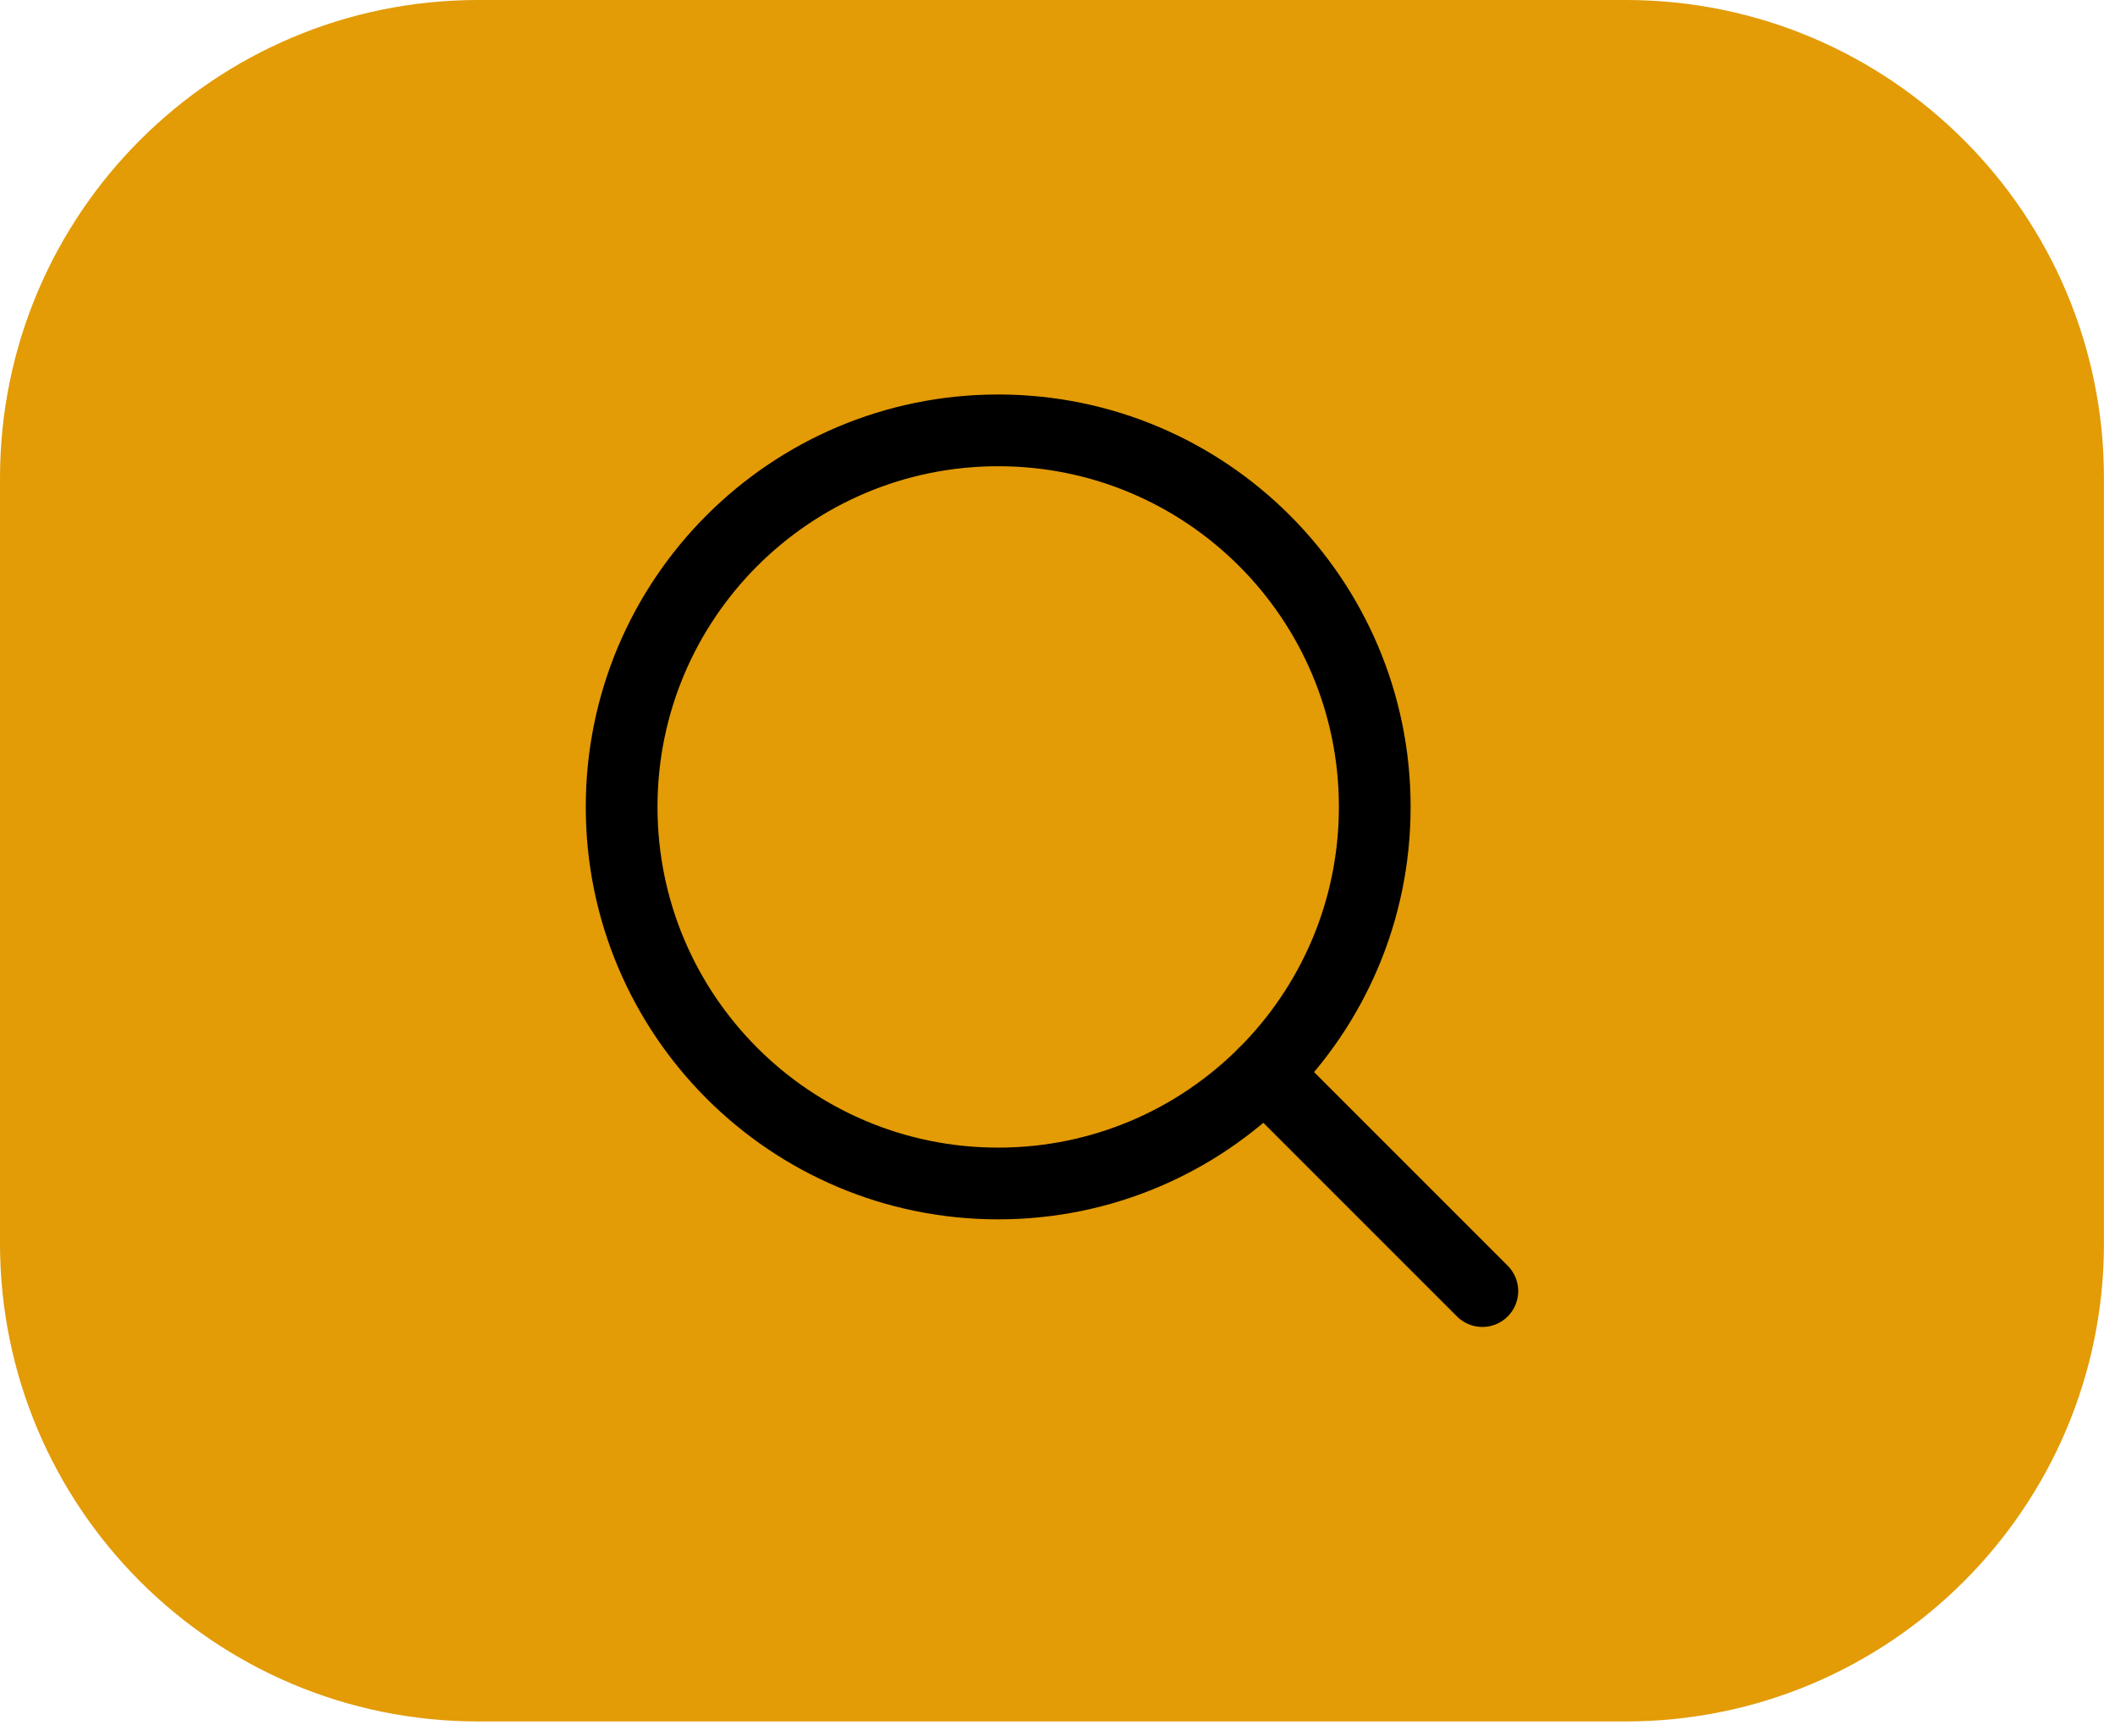
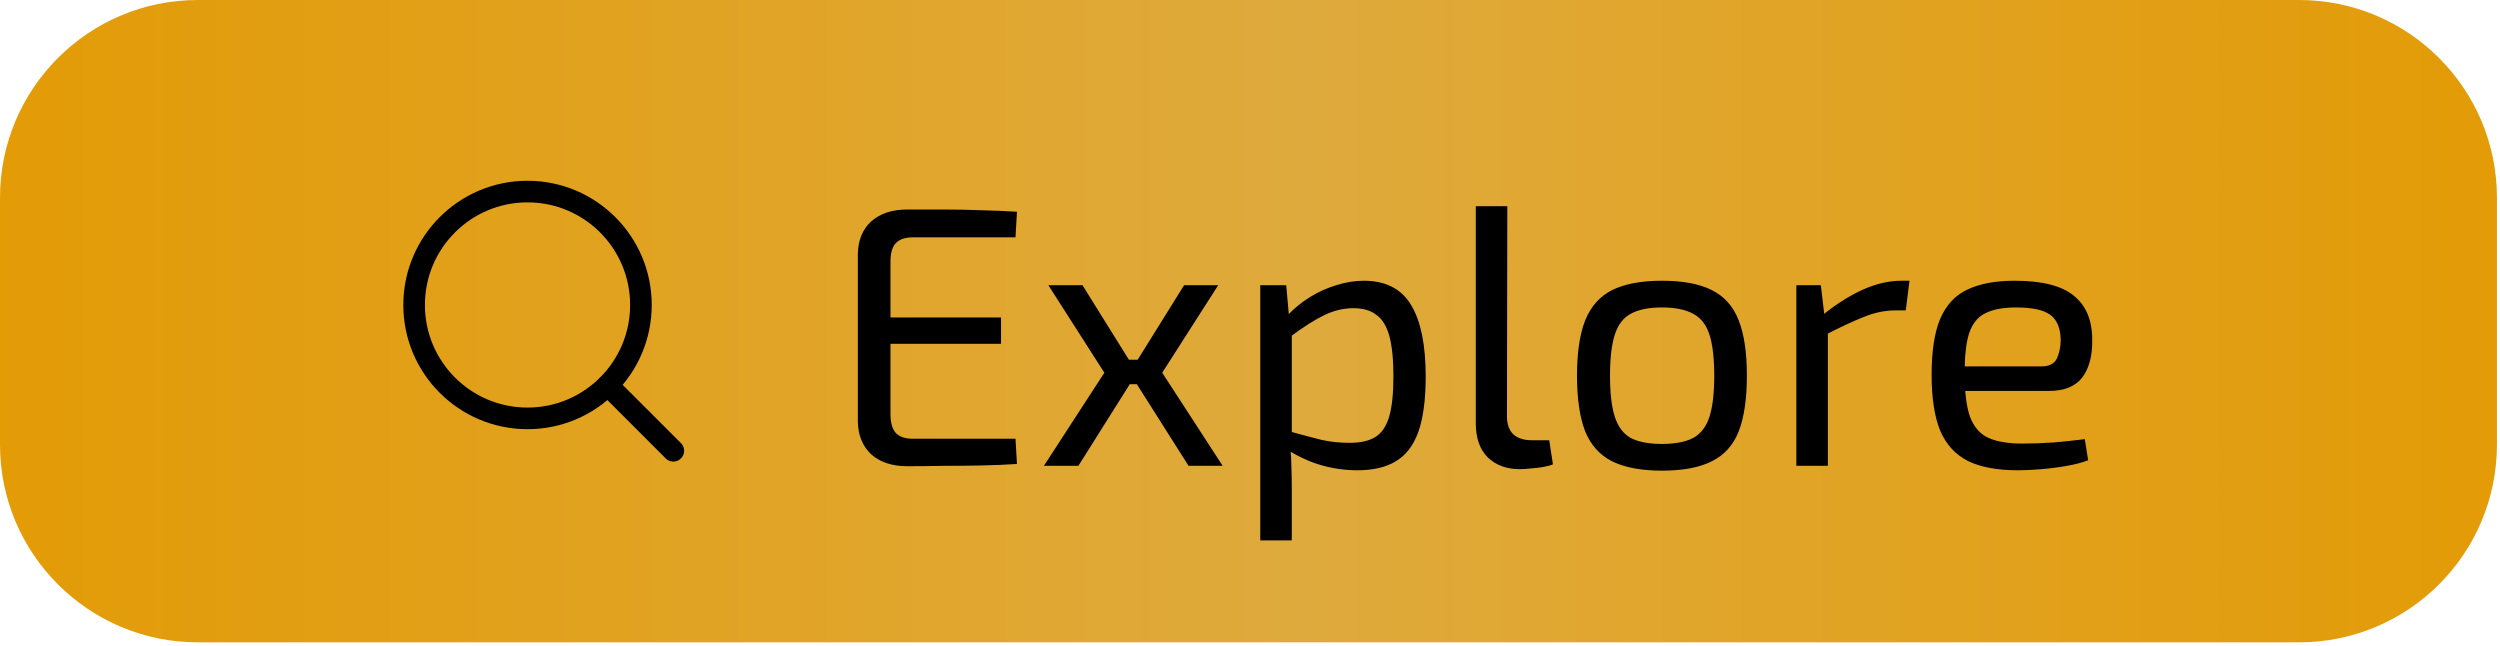
- <svg xmlns="http://www.w3.org/2000/svg" width="106" height="87" viewBox="0 0 106 87" fill="none">
-   <rect width="105.447" height="86.275" rx="23.965" fill="#E39B06" />
-   <path d="M50.027 59.314C60.45 59.314 68.9 50.864 68.9 40.441C68.9 30.018 60.45 21.569 50.027 21.569C39.604 21.569 31.155 30.018 31.155 40.441C31.155 50.864 39.604 59.314 50.027 59.314Z" stroke="black" stroke-width="3.595" stroke-linecap="round" stroke-linejoin="round" />
-   <path d="M63.373 53.787L74.292 64.706" stroke="black" stroke-width="3.595" stroke-linecap="round" stroke-linejoin="round" />
+ <svg xmlns="http://www.w3.org/2000/svg" width="337" height="87" viewBox="0 0 337 87" fill="none">
+   <rect width="336.588" height="86.588" rx="26.667" fill="url(#paint0_linear_24_634)" />
+   <path d="M71.11 56.397C79.553 56.397 86.397 49.553 86.397 41.11C86.397 32.668 79.553 25.823 71.11 25.823C62.667 25.823 55.823 32.668 55.823 41.11C55.823 49.553 62.667 56.397 71.11 56.397Z" stroke="black" stroke-width="2.912" stroke-linecap="round" stroke-linejoin="round" />
+   <path d="M81.92 51.92L90.765 60.765" stroke="black" stroke-width="2.912" stroke-linecap="round" stroke-linejoin="round" />
+   <path d="M122.288 28.244C123.955 28.244 125.622 28.244 127.288 28.244C128.988 28.244 130.655 28.277 132.288 28.344C133.955 28.378 135.555 28.444 137.088 28.544L136.888 31.994H123.038C122.005 31.994 121.238 32.261 120.738 32.794C120.272 33.294 120.038 34.127 120.038 35.294V55.794C120.038 56.961 120.272 57.811 120.738 58.344C121.238 58.877 122.005 59.144 123.038 59.144H136.888L137.088 62.544C135.555 62.644 133.955 62.711 132.288 62.744C130.655 62.778 128.988 62.794 127.288 62.794C125.622 62.828 123.955 62.844 122.288 62.844C120.255 62.844 118.638 62.311 117.438 61.244C116.272 60.144 115.672 58.678 115.638 56.844V34.244C115.672 32.377 116.272 30.911 117.438 29.844C118.638 28.777 120.255 28.244 122.288 28.244ZM116.538 42.794H134.938V46.344H116.538V42.794ZM164.217 38.444L156.667 50.244L164.817 62.794H160.217L152.267 50.244L159.617 38.444H164.217ZM145.917 38.444L153.267 50.244L145.367 62.794H140.717L148.867 50.244L141.317 38.444H145.917ZM155.417 48.494V51.794H150.167V48.494H155.417ZM183.833 37.844C186.799 37.844 188.933 38.944 190.233 41.144C191.533 43.311 192.183 46.511 192.183 50.744C192.183 53.877 191.849 56.377 191.183 58.244C190.516 60.078 189.499 61.394 188.133 62.194C186.799 62.994 185.083 63.394 182.983 63.394C181.383 63.394 179.799 63.178 178.233 62.744C176.699 62.311 175.199 61.644 173.733 60.744L173.983 58.194C175.549 58.627 176.933 58.994 178.133 59.294C179.333 59.561 180.599 59.694 181.933 59.694C183.366 59.694 184.499 59.444 185.333 58.944C186.199 58.444 186.833 57.544 187.233 56.244C187.633 54.944 187.833 53.111 187.833 50.744C187.833 48.444 187.649 46.627 187.283 45.294C186.916 43.961 186.333 43.011 185.533 42.444C184.766 41.844 183.733 41.544 182.433 41.544C181.099 41.544 179.783 41.861 178.483 42.494C177.183 43.127 175.666 44.094 173.933 45.394L173.533 42.544C174.433 41.578 175.449 40.744 176.583 40.044C177.716 39.344 178.899 38.811 180.133 38.444C181.399 38.044 182.633 37.844 183.833 37.844ZM173.383 38.444L173.833 43.494L174.133 44.144V59.744L173.933 60.344C174.033 61.278 174.083 62.178 174.083 63.044C174.116 63.911 174.133 64.828 174.133 65.794V72.844H169.883V38.444H173.383ZM203.187 27.794L203.137 56.094C203.137 57.161 203.42 57.977 203.987 58.544C204.587 59.078 205.42 59.344 206.487 59.344H208.837L209.337 62.594C209.037 62.727 208.603 62.844 208.037 62.944C207.503 63.044 206.937 63.111 206.337 63.144C205.77 63.211 205.287 63.244 204.887 63.244C203.087 63.244 201.637 62.711 200.537 61.644C199.47 60.578 198.937 59.044 198.937 57.044V27.794H203.187ZM224.03 37.844C226.83 37.844 229.064 38.261 230.73 39.094C232.43 39.928 233.647 41.294 234.38 43.194C235.114 45.061 235.48 47.544 235.48 50.644C235.48 53.744 235.114 56.244 234.38 58.144C233.647 60.011 232.43 61.361 230.73 62.194C229.064 63.028 226.83 63.444 224.03 63.444C221.264 63.444 219.03 63.028 217.33 62.194C215.664 61.361 214.447 60.011 213.68 58.144C212.947 56.244 212.58 53.744 212.58 50.644C212.58 47.544 212.947 45.061 213.68 43.194C214.447 41.294 215.664 39.928 217.33 39.094C219.03 38.261 221.264 37.844 224.03 37.844ZM224.03 41.444C222.264 41.444 220.864 41.727 219.83 42.294C218.83 42.828 218.114 43.761 217.68 45.094C217.247 46.428 217.03 48.278 217.03 50.644C217.03 53.011 217.247 54.861 217.68 56.194C218.114 57.528 218.83 58.477 219.83 59.044C220.864 59.578 222.264 59.844 224.03 59.844C225.797 59.844 227.197 59.578 228.23 59.044C229.264 58.477 229.997 57.528 230.43 56.194C230.864 54.861 231.08 53.011 231.08 50.644C231.08 48.278 230.864 46.428 230.43 45.094C229.997 43.761 229.264 42.828 228.23 42.294C227.197 41.727 225.797 41.444 224.03 41.444ZM245.448 38.444L245.998 43.094L246.398 43.844V62.794H242.148V38.444H245.448ZM257.398 37.844L256.898 41.844H255.498C254.065 41.844 252.632 42.144 251.198 42.744C249.765 43.311 248.015 44.127 245.948 45.194L245.598 42.544C247.398 41.078 249.198 39.928 250.998 39.094C252.832 38.261 254.598 37.844 256.298 37.844H257.398ZM271.582 37.844C275.249 37.844 277.899 38.511 279.532 39.844C281.199 41.178 282.032 43.161 282.032 45.794C282.065 47.961 281.615 49.661 280.682 50.894C279.749 52.094 278.265 52.694 276.232 52.694H262.032V49.394H275.132C276.232 49.394 276.949 49.028 277.282 48.294C277.615 47.528 277.782 46.694 277.782 45.794C277.749 44.227 277.282 43.111 276.382 42.444C275.482 41.778 273.949 41.444 271.782 41.444C270.015 41.444 268.615 41.711 267.582 42.244C266.582 42.744 265.865 43.644 265.432 44.944C265.032 46.211 264.832 47.994 264.832 50.294C264.832 52.894 265.082 54.877 265.582 56.244C266.115 57.611 266.949 58.544 268.082 59.044C269.215 59.544 270.715 59.794 272.582 59.794C273.882 59.794 275.299 59.744 276.832 59.644C278.399 59.511 279.799 59.361 281.032 59.194L281.482 62.044C280.715 62.344 279.765 62.594 278.632 62.794C277.532 62.994 276.382 63.144 275.182 63.244C274.015 63.344 272.965 63.394 272.032 63.394C269.232 63.394 266.982 62.977 265.282 62.144C263.582 61.278 262.332 59.911 261.532 58.044C260.765 56.144 260.382 53.644 260.382 50.544C260.382 47.344 260.765 44.828 261.532 42.994C262.332 41.127 263.549 39.811 265.182 39.044C266.849 38.244 268.982 37.844 271.582 37.844Z" fill="black" />
+   <defs>
+     <linearGradient id="paint0_linear_24_634" x1="-2.48537e-06" y1="43.871" x2="336.588" y2="43.871" gradientUnits="userSpaceOnUse">
+       <stop stop-color="#E39B06" />
+       <stop offset="0.522" stop-color="#DFAA3D" />
+       <stop offset="1" stop-color="#E39B06" />
+     </linearGradient>
+   </defs>
</svg>
